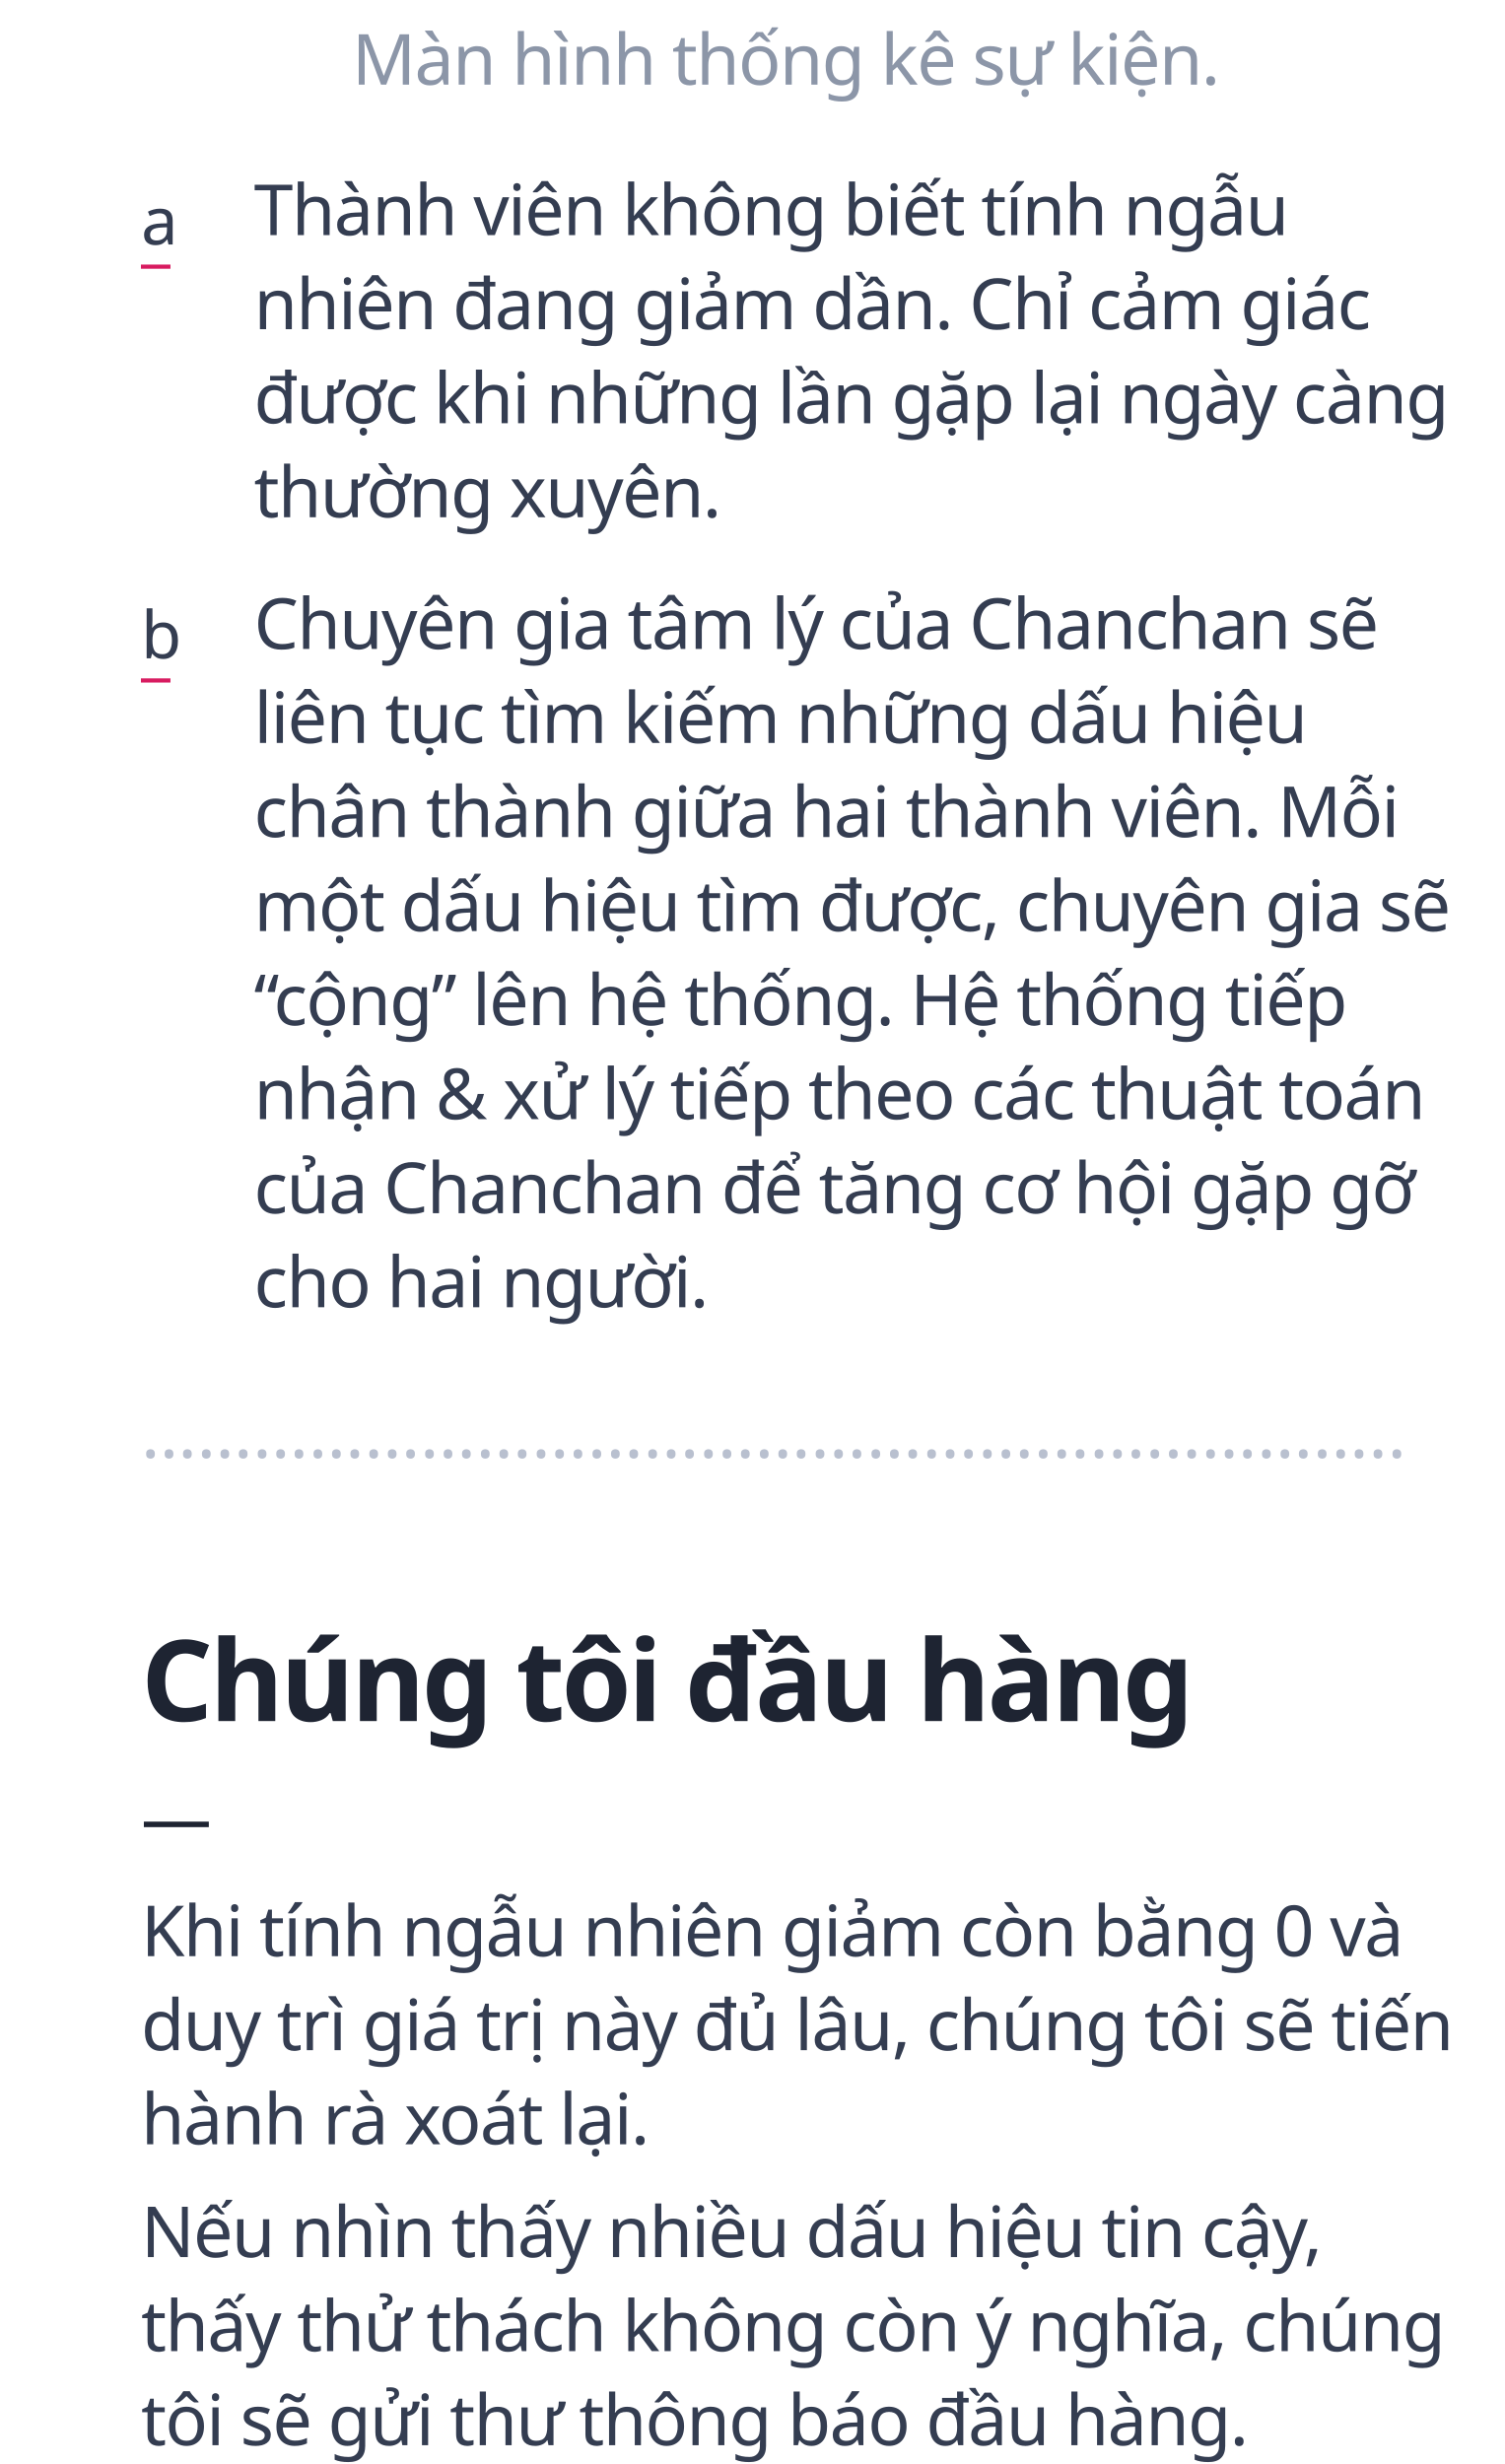
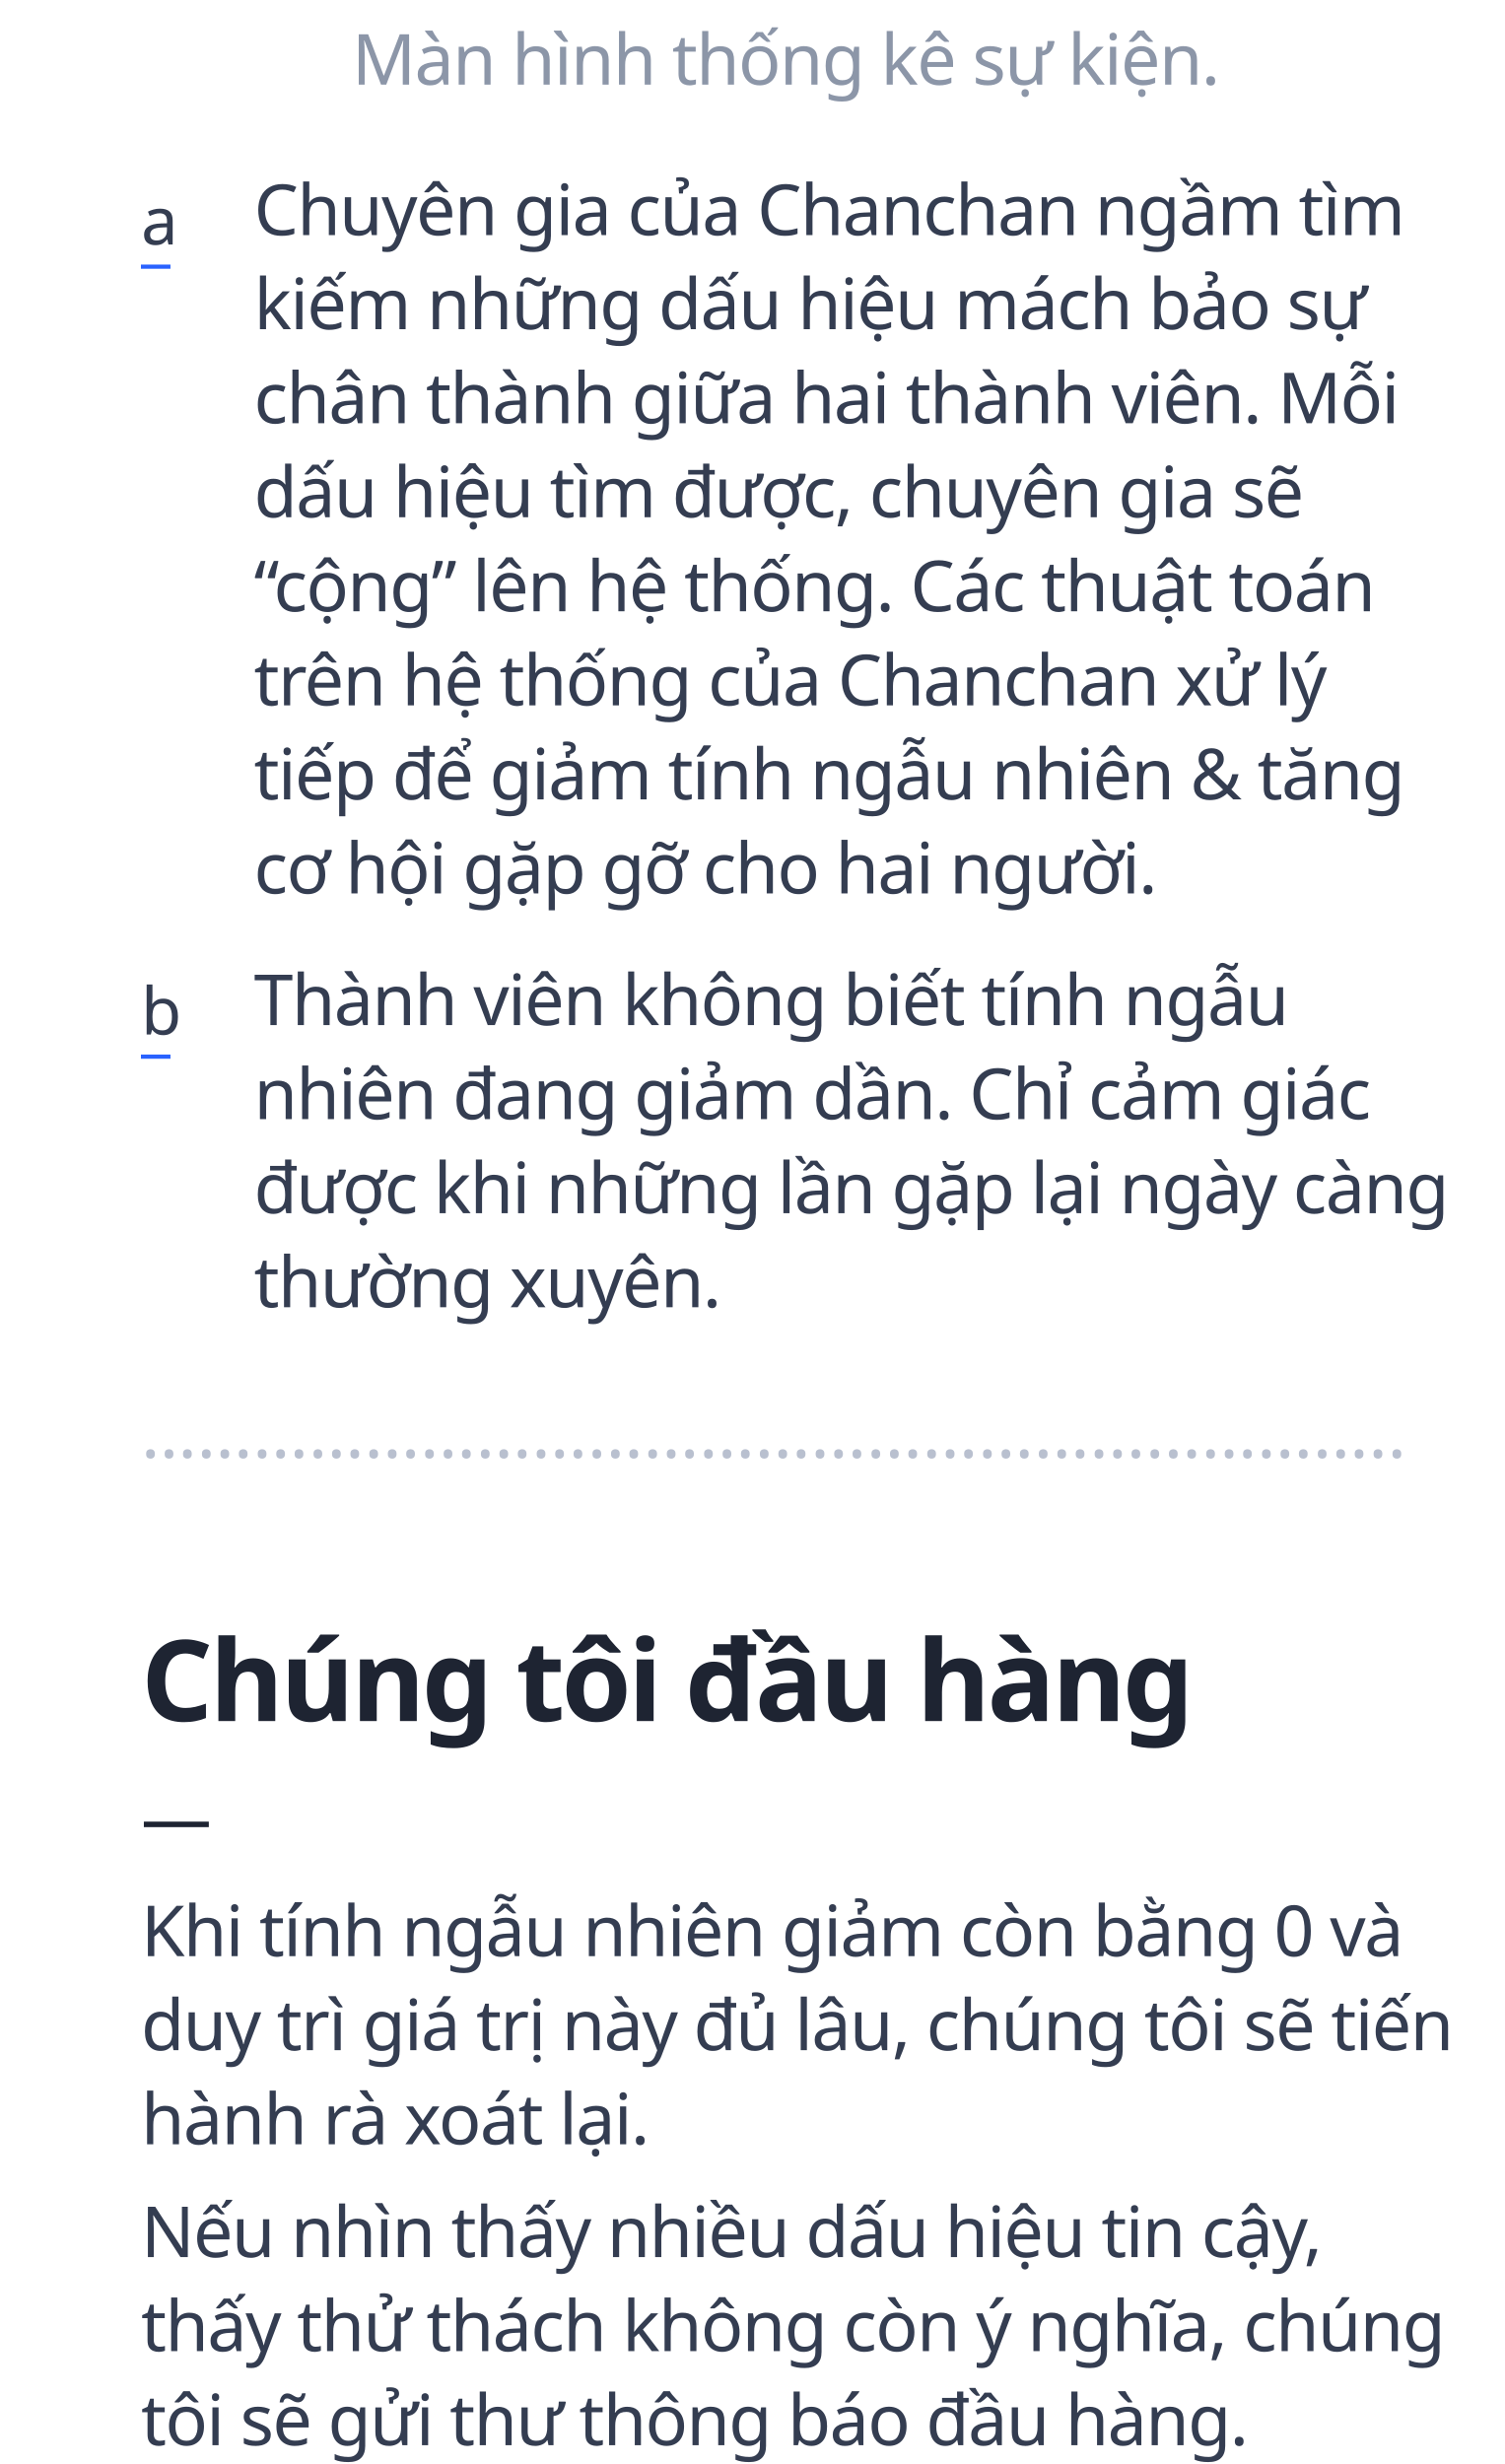
<svg xmlns="http://www.w3.org/2000/svg" width="320px" height="524px" viewBox="0 0 320 524" version="1.1">
  <g id="7" stroke="none" stroke-width="1" fill="none" fill-rule="evenodd">
    <text id="……………………………………………………" font-family="GMVDINPro, GMV DIN Pro" font-size="15" font-weight="normal" line-spacing="20" fill="#B9C0CF">
      <tspan x="30" y="310">…………………………………………………………..</tspan>
    </text>
    <text id="Khi-tính-ngẫu-nhiên" font-family="GMVDINPro, GMV DIN Pro" font-size="15" font-weight="normal" line-spacing="20" letter-spacing="-0.3" fill="#343D51">
      <tspan x="30" y="416">Khi tính ngẫu nhiên giảm còn bằng 0 và </tspan>
      <tspan x="30" y="436">duy trì giá trị này đủ lâu, chúng tôi sẽ tiến </tspan>
      <tspan x="30" y="456">hành rà xoát lại.</tspan>
    </text>
    <text id="Nếu-nhìn-thấy-nhiều" font-family="GMVDINPro, GMV DIN Pro" font-size="15" font-weight="normal" line-spacing="20" letter-spacing="-0.3" fill="#343D51">
      <tspan x="30" y="480">Nếu nhìn thấy nhiều dấu hiệu tin cậy, </tspan>
      <tspan x="30" y="500">thấy thử thách không còn ý nghĩa, chúng </tspan>
      <tspan x="30" y="520">tôi sẽ gửi thư thông báo đầu hàng.</tspan>
    </text>
    <text id="Chúng-tôi-đầu-hàng" font-family="GMVDINPro-CondBlack, GMV DIN Cond" font-size="24" font-style="condensed" font-weight="700" line-spacing="25" letter-spacing="-0.72" fill="#1E2432">
      <tspan x="30" y="366">Chúng tôi đầu hàng</tspan>
    </text>
    <text id="—" font-family="GMVDINPro, GMV DIN Pro" font-size="15" font-weight="normal" line-spacing="20" letter-spacing="-0.3" fill="#1E2432">
      <tspan x="30" y="392">—</tspan>
    </text>
-     <text id="Thành-viên-không-biế" font-family="GMVDINPro, GMV DIN Pro" font-size="15" font-weight="normal" line-spacing="20" letter-spacing="-0.3" fill="#343D51">
-       <tspan x="54" y="50">Thành viên không biết tính ngẫu </tspan>
-       <tspan x="54" y="70">nhiên đang giảm dần. Chỉ cảm giác </tspan>
-       <tspan x="54" y="90">được khi những lần gặp lại ngày càng </tspan>
-       <tspan x="54" y="110">thường xuyên.</tspan>
-     </text>
    <text id="Màn-hình-thống-kê-sự" font-family="GMVDINPro, GMV DIN Pro" font-size="15" font-weight="normal" line-spacing="20" letter-spacing="-0.3" fill="#8C96A8">
      <tspan x="74.845" y="18">Màn hình thống kê sự kiện.</tspan>
    </text>
-     <text id="_" font-family="Chalkduster" font-size="14" font-weight="normal" line-spacing="38" fill="#D81B60">
+     <text id="_" font-family="Chalkduster" font-size="14" font-weight="normal" line-spacing="38" fill="#2962FF">
      <tspan x="30" y="55">_</tspan>
    </text>
    <text id="a" font-family="Chalkduster" font-size="14" font-weight="normal" line-spacing="38" fill="#343D51">
      <tspan x="30" y="52">a</tspan>
    </text>
-     <text id="_" font-family="Chalkduster" font-size="14" font-weight="normal" line-spacing="38" fill="#D81B60">
-       <tspan x="30" y="143">_</tspan>
+     <text id="Chuyên-gia-của-Chanc" font-family="GMVDINPro, GMV DIN Pro" font-size="15" font-weight="normal" line-spacing="20" letter-spacing="-0.3" fill="#343D51">
+       <tspan x="54" y="50">Chuyên gia của Chanchan ngầm tìm </tspan>
+       <tspan x="54" y="70">kiếm những dấu hiệu mách bảo sự </tspan>
+       <tspan x="54" y="90">chân thành giữa hai thành viên. Mỗi </tspan>
+       <tspan x="54" y="110">dấu hiệu tìm được, chuyên gia sẽ </tspan>
+       <tspan x="54" y="130">“cộng” lên hệ thống. Các thuật toán </tspan>
+       <tspan x="54" y="150">trên hệ thống của Chanchan xử lý </tspan>
+       <tspan x="54" y="170">tiếp để giảm tính ngẫu nhiên &amp; tăng </tspan>
+       <tspan x="54" y="190">cơ hội gặp gỡ cho hai người.</tspan>
+     </text>
+     <text id="Thành-viên-không-biế" font-family="GMVDINPro, GMV DIN Pro" font-size="15" font-weight="normal" line-spacing="20" letter-spacing="-0.3" fill="#343D51">
+       <tspan x="54" y="218">Thành viên không biết tính ngẫu </tspan>
+       <tspan x="54" y="238">nhiên đang giảm dần. Chỉ cảm giác </tspan>
+       <tspan x="54" y="258">được khi những lần gặp lại ngày càng </tspan>
+       <tspan x="54" y="278">thường xuyên.</tspan>
+     </text>
+     <text id="_" font-family="Chalkduster" font-size="14" font-weight="normal" line-spacing="38" fill="#2962FF">
+       <tspan x="30" y="223">_</tspan>
    </text>
    <text id="b" font-family="Chalkduster" font-size="14" font-weight="normal" line-spacing="38" fill="#343D51">
-       <tspan x="30" y="140">b</tspan>
-     </text>
-     <text id="Chuyên-gia-tâm-lý-củ" font-family="GMVDINPro, GMV DIN Pro" font-size="15" font-weight="normal" line-spacing="20" letter-spacing="-0.3" fill="#343D51">
-       <tspan x="54" y="138">Chuyên gia tâm lý của Chanchan sẽ </tspan>
-       <tspan x="54" y="158">liên tục tìm kiếm những dấu hiệu </tspan>
-       <tspan x="54" y="178">chân thành giữa hai thành viên. Mỗi </tspan>
-       <tspan x="54" y="198">một dấu hiệu tìm được, chuyên gia sẽ </tspan>
-       <tspan x="54" y="218">“cộng” lên hệ thống. Hệ thống tiếp </tspan>
-       <tspan x="54" y="238">nhận &amp; xử lý tiếp theo các thuật toán </tspan>
-       <tspan x="54" y="258">của Chanchan để tăng cơ hội gặp gỡ </tspan>
-       <tspan x="54" y="278">cho hai người.</tspan>
+       <tspan x="30" y="220">b</tspan>
    </text>
  </g>
</svg>
